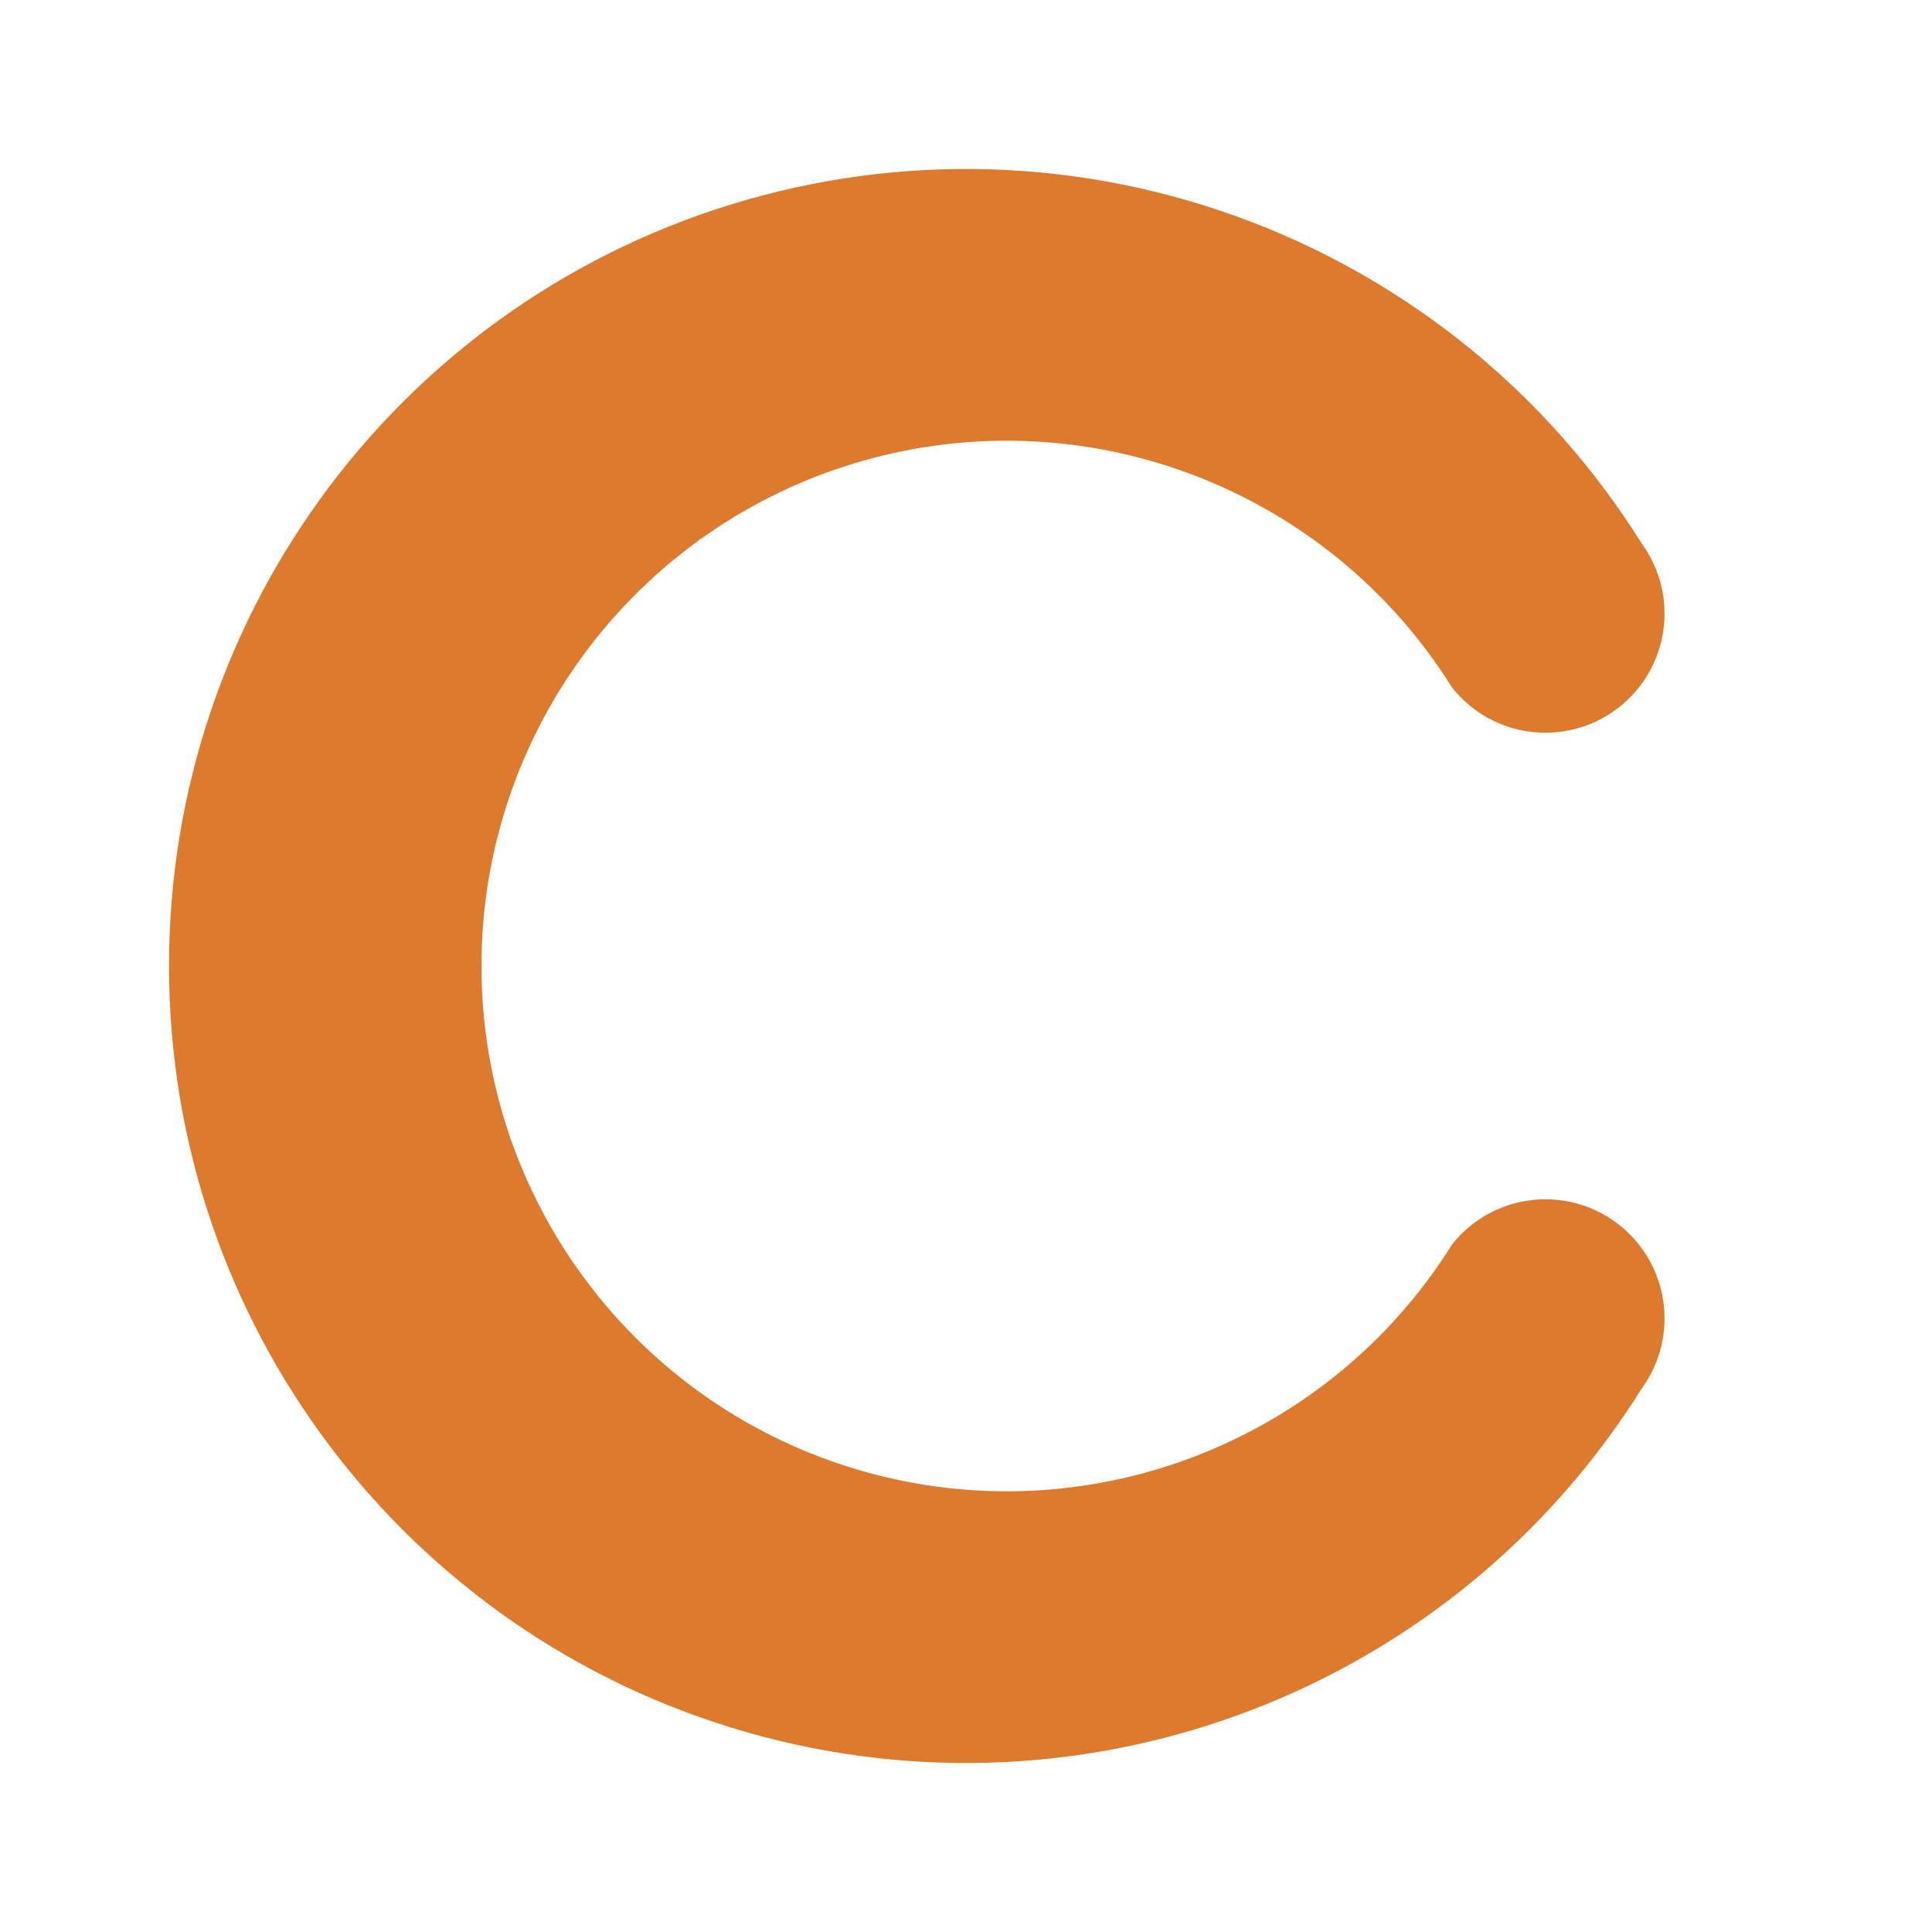
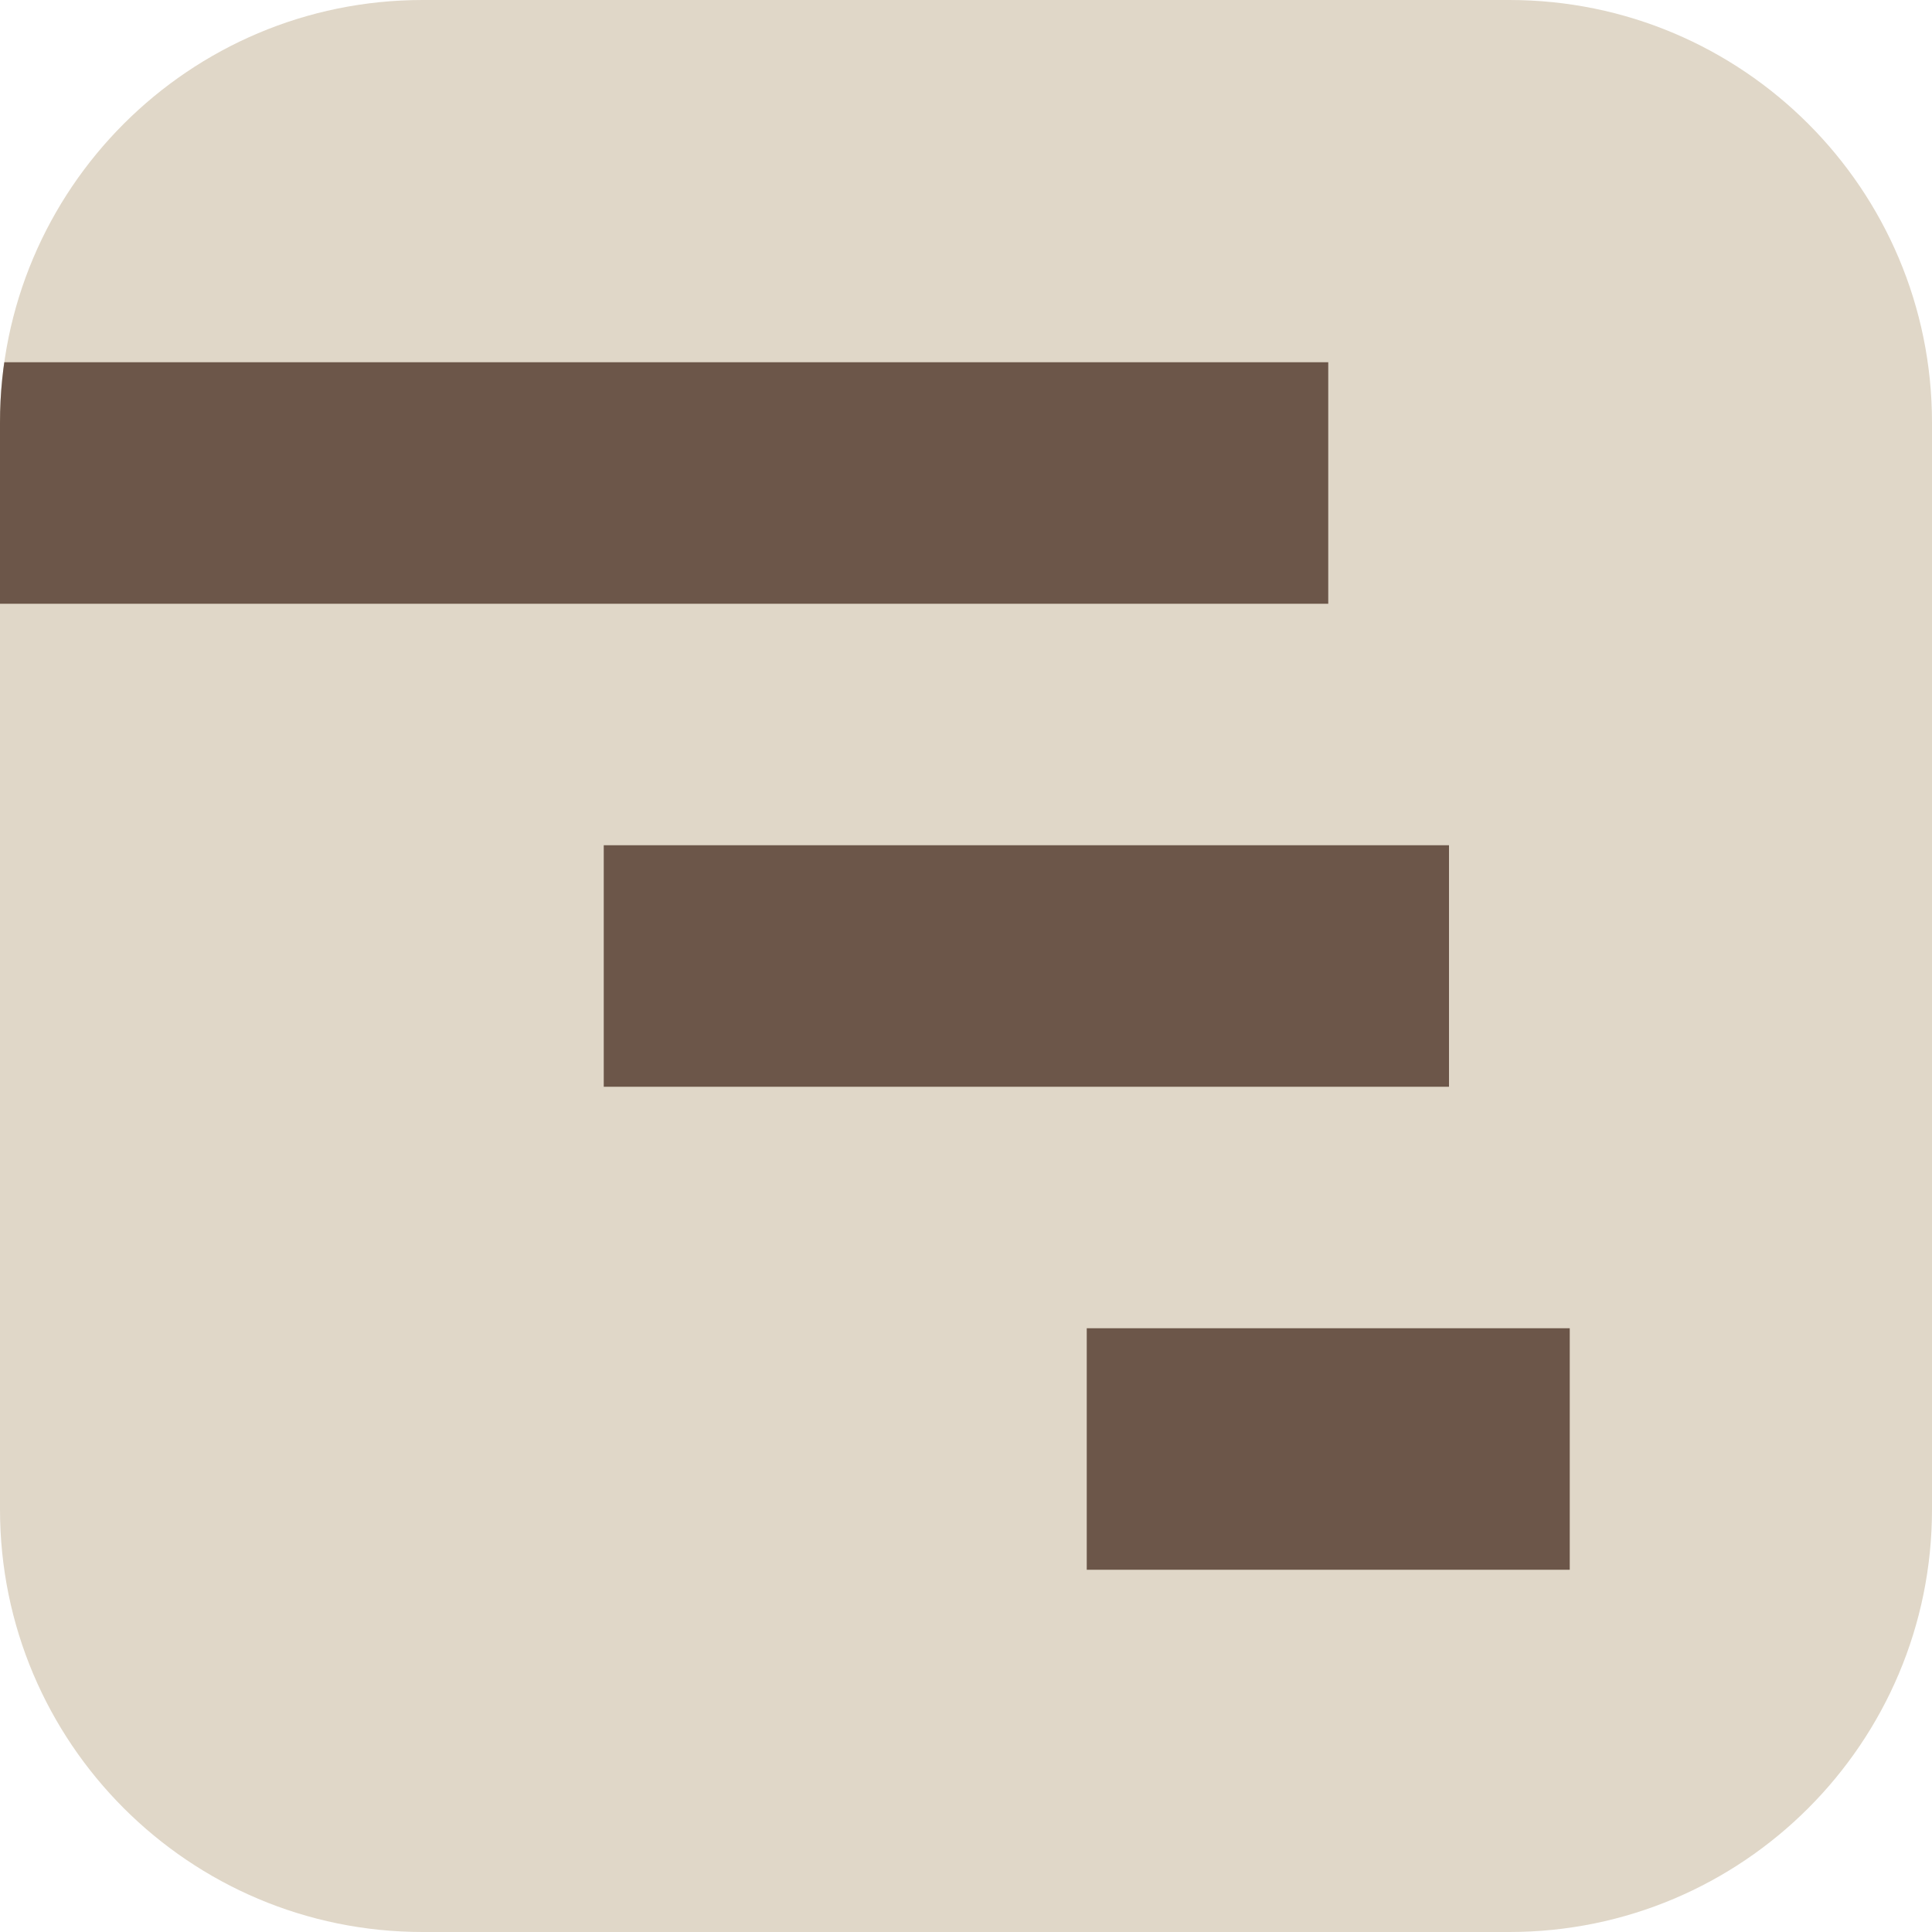
<svg xmlns="http://www.w3.org/2000/svg" viewBox="0 0 256 256" width="256" height="256" role="img" aria-label="Chronoscope">
-   <path fill="#dd7a2e" d="M 217.55 183.96 A 105.6 105.6 0 1 1 217.55 72.04 A 15.78 15.78 0 0 1 192.42 91.12 A 69.6 69.6 0 1 0 192.42 164.88 A 15.78 15.78 0 0 1 217.55 183.96 Z" />
+   <defs>
+     <clipPath id="tile">
+       <rect width="256" height="256" rx="56" />
+     </clipPath>
+   </defs>
+   <g clip-path="url(#tile)">
+     <rect width="256" height="256" fill="#e0d7c8" />
+     <g fill="#6c5649">
+       <rect x="-16" y="48" width="192" height="32" />
+       <rect x="80" y="112" width="112" height="32" />
+       <rect x="144" y="176" width="64" height="32" />
+     </g>
+   </g>
</svg>
